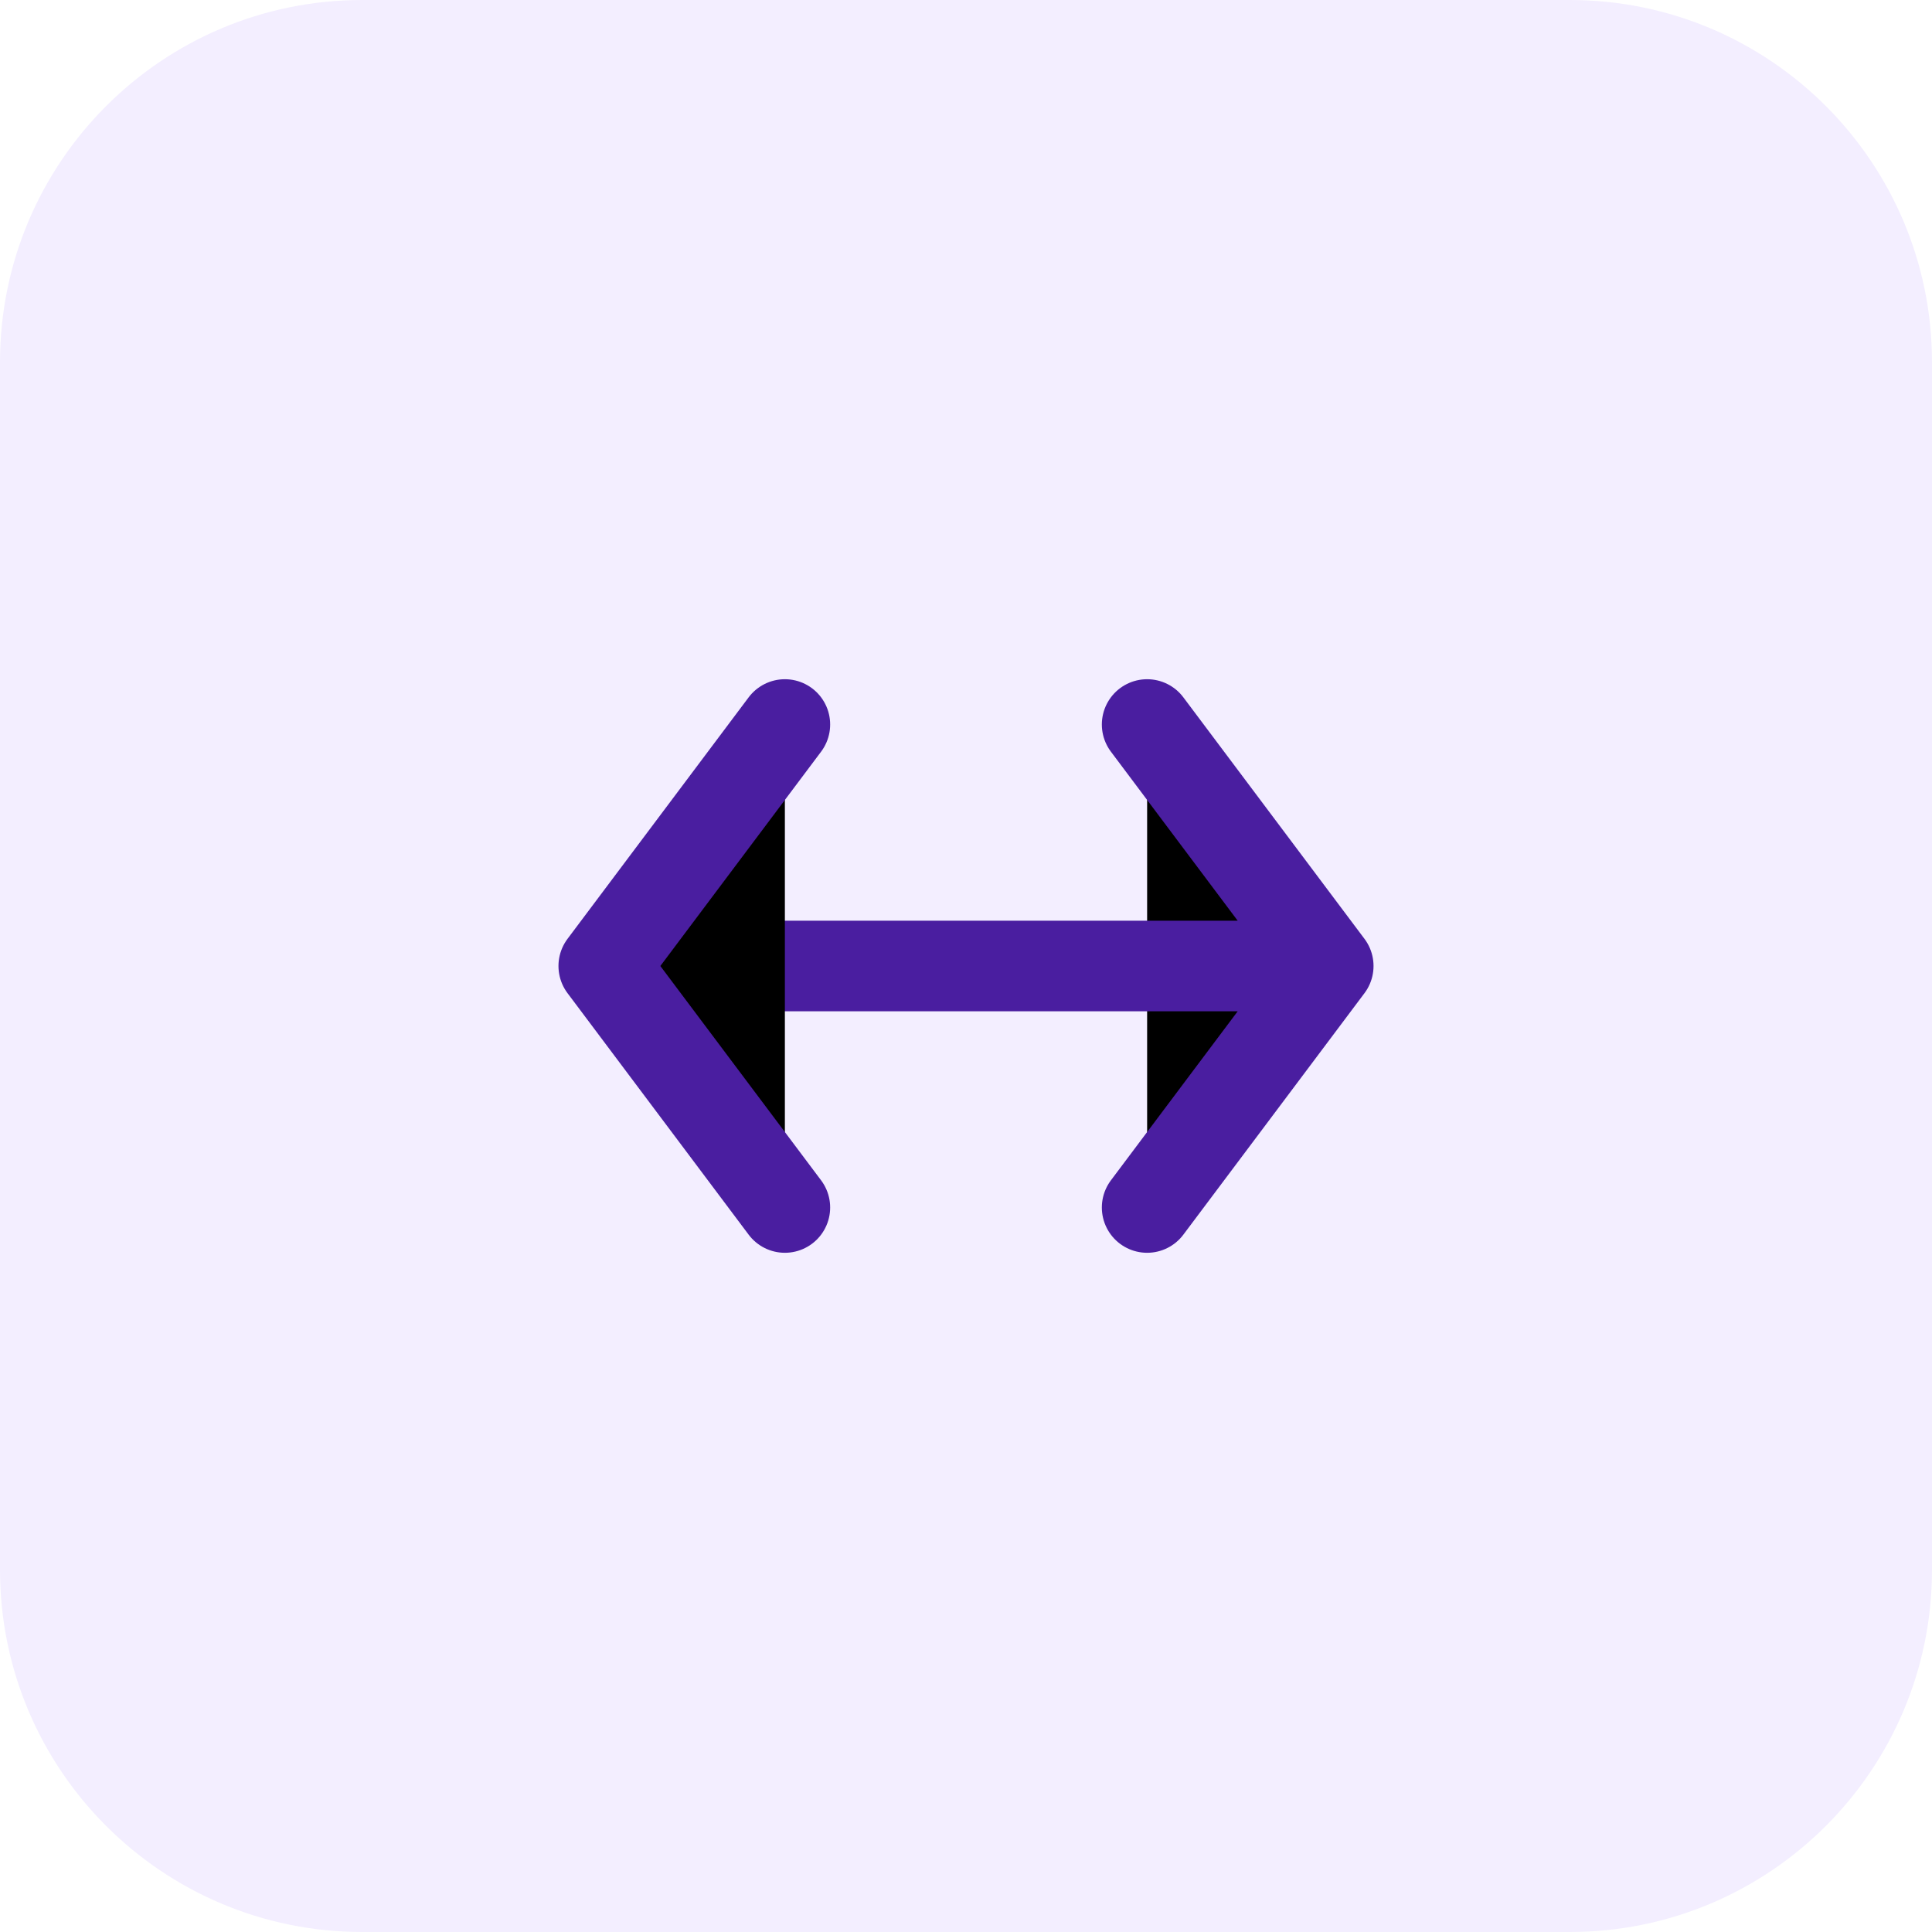
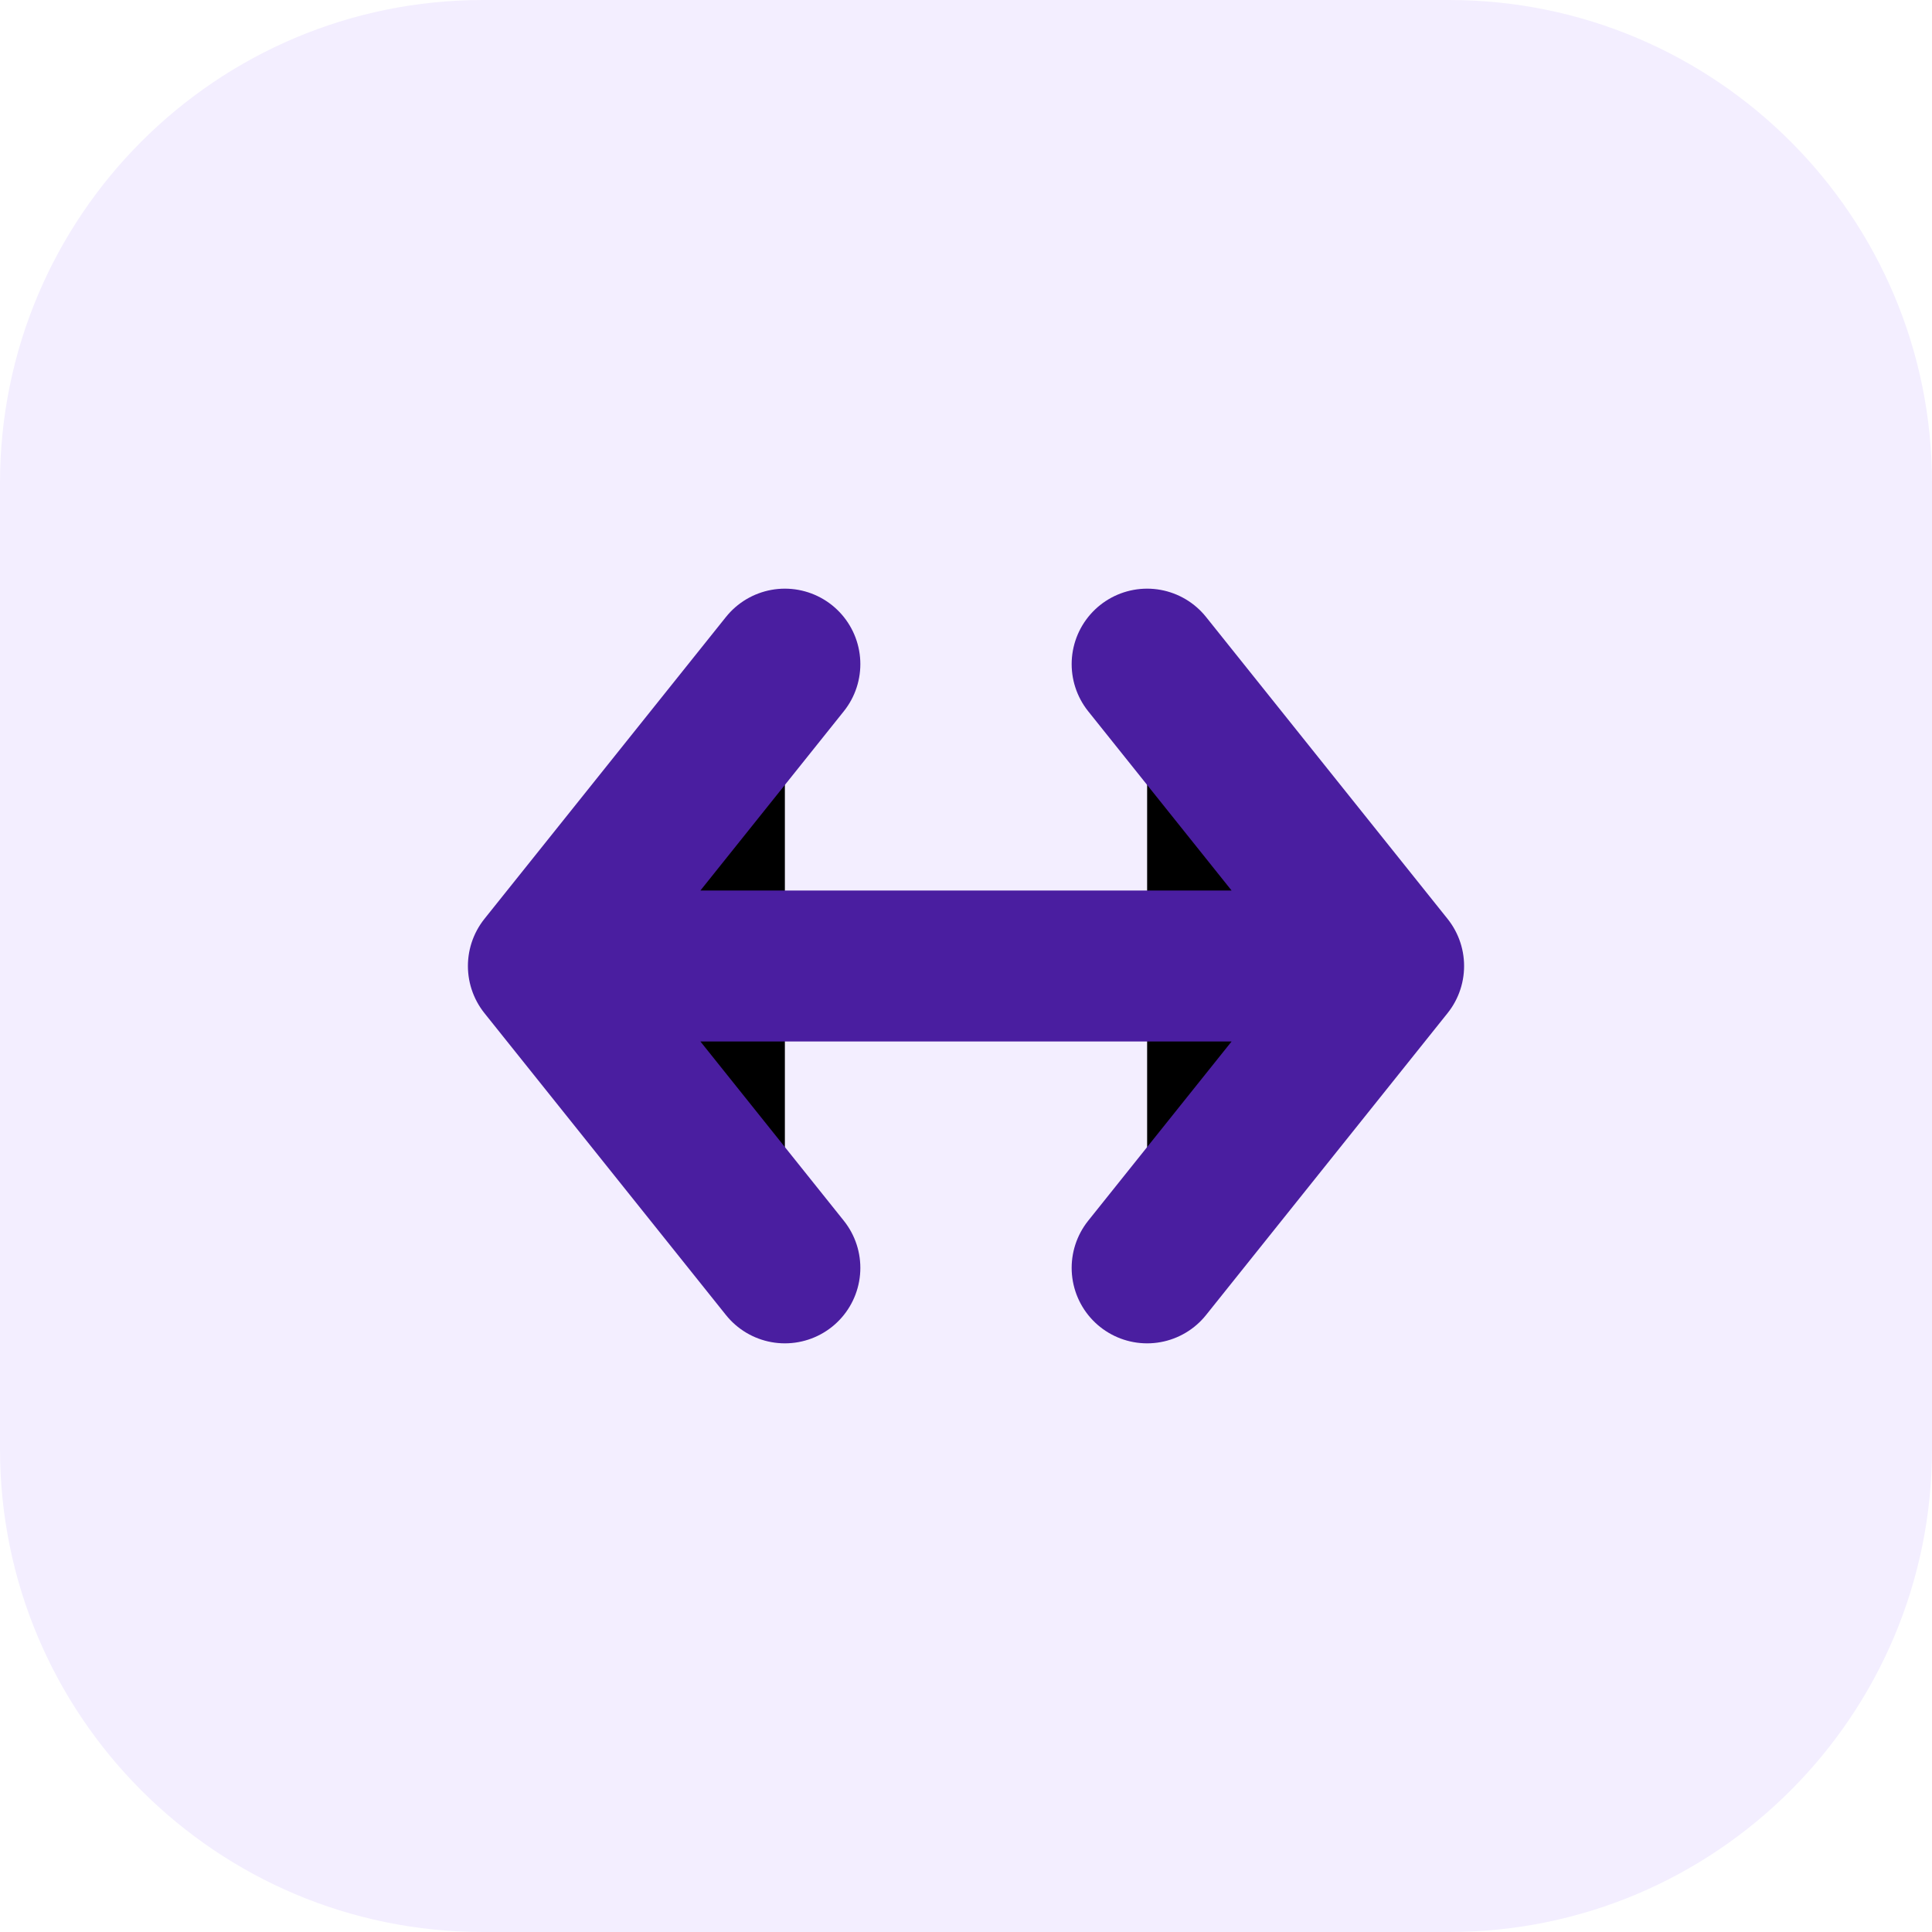
<svg xmlns="http://www.w3.org/2000/svg" viewBox="0 0 32 32" aria-hidden="true">
-   <rect width="32" height="32" rx="6" fill="#F3EEFF" />
-   <path d="M11 16h10M19 12l3 4-3 4" stroke="#4A1EA0" stroke-width="1.5" stroke-linecap="round" stroke-linejoin="round" />
-   <path d="M13 12l-3 4 3 4" stroke="#4A1EA0" stroke-width="1.5" stroke-linecap="round" stroke-linejoin="round" />
+   <rect width="32" height="32" rx="8" fill="#F3EEFF" />
+   <path d="M11 16h10M19 11l4 5-4 5M13 11l-4 5 4 5" stroke="#4A1EA0" stroke-width="2.5" stroke-linecap="round" stroke-linejoin="round" />
</svg>
